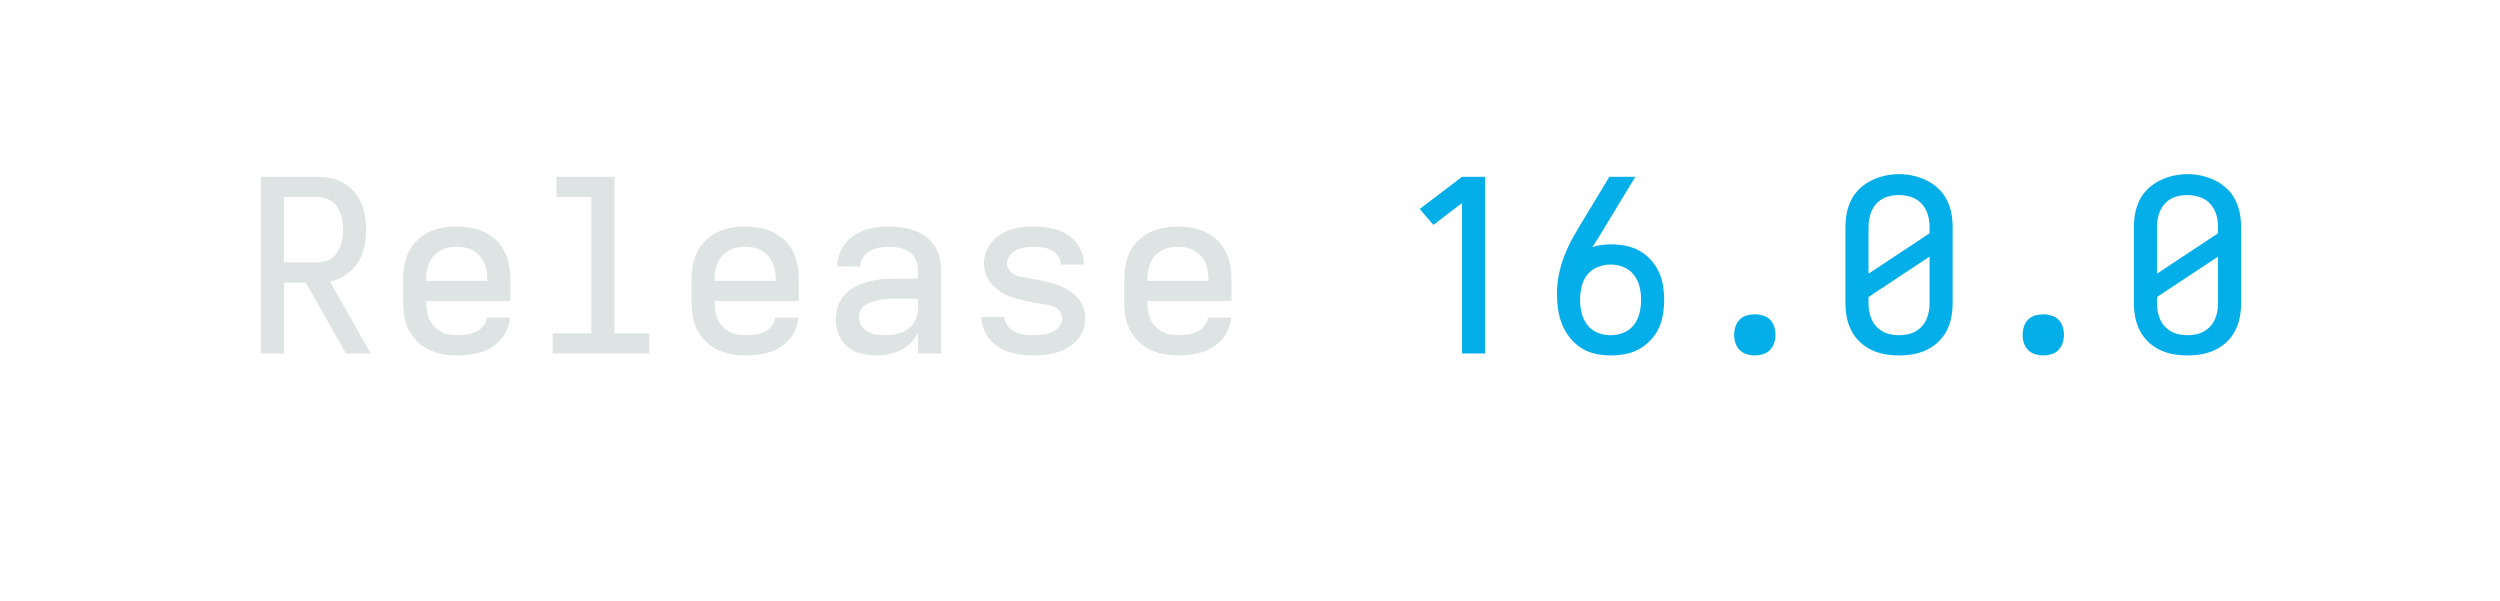
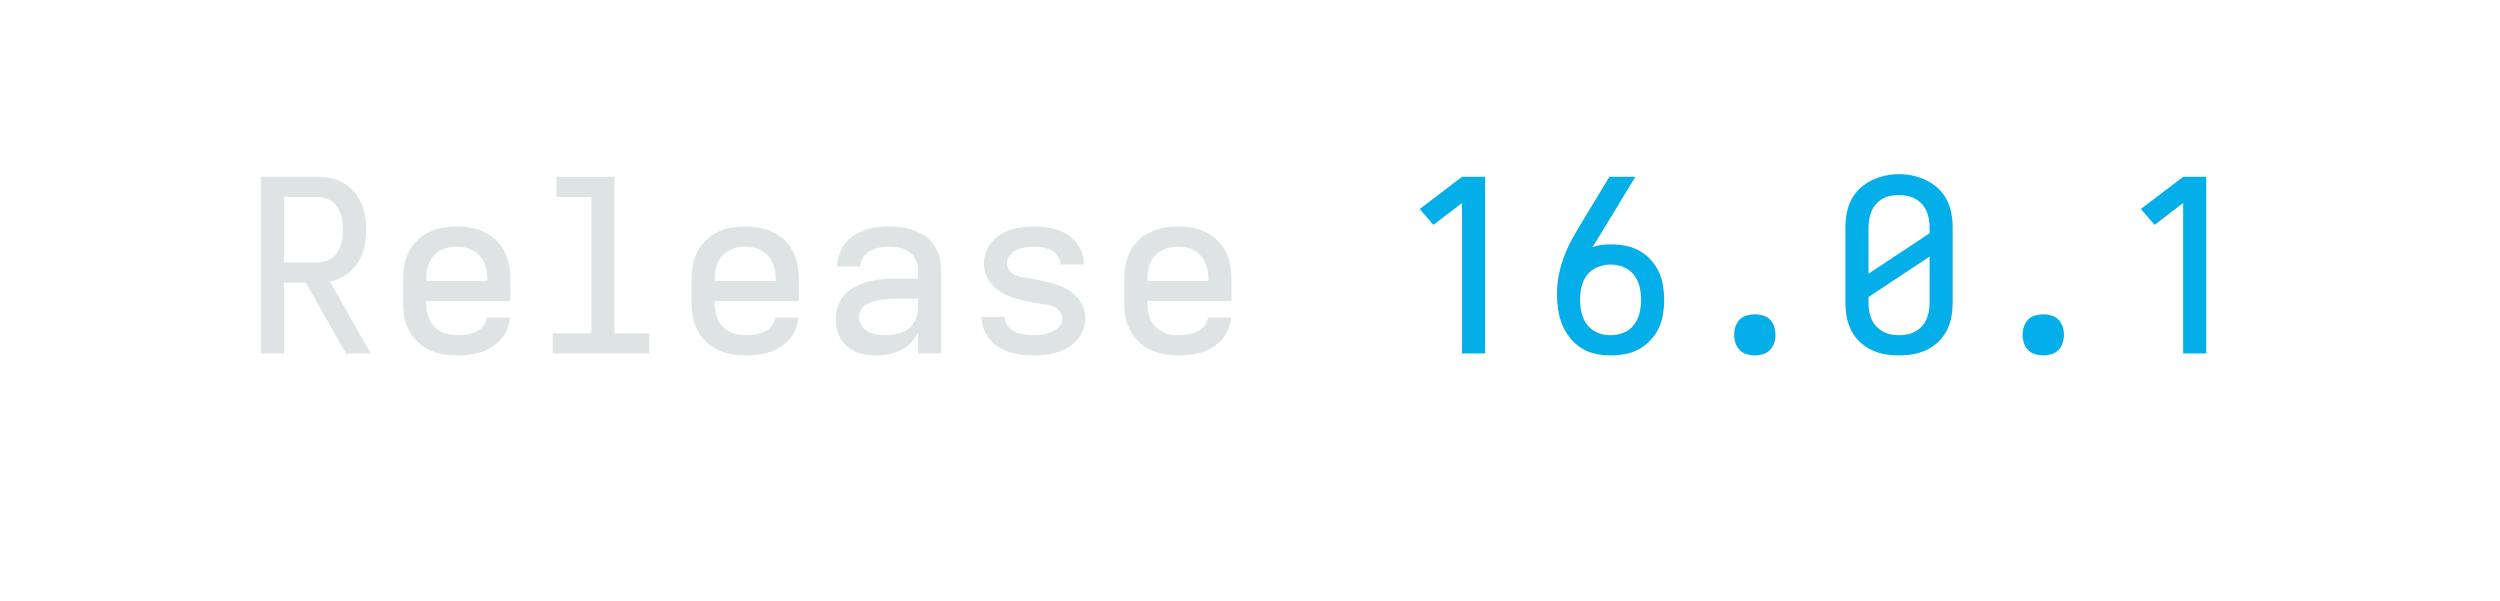
<svg xmlns="http://www.w3.org/2000/svg" height="40" viewBox="0 0 166.4 40" width="166.4">
  <defs>
    <path d="" id="path6" />
    <path d="M 247 8 Q 226 8 204.5 5 Q 183 2 163 -6 Q 143 -14 126 -28 Q 109 -42 98 -60 Q 87 -78 82 -99 Q 77 -120 77 -142 Q 77 -170 86 -197 Q 95 -224 114 -244.5 Q 133 -265 158.5 -278 Q 184 -291 211 -298.5 Q 238 -306 265.5 -308.5 Q 293 -311 321 -311 L 419 -311 L 419 -348 Q 419 -370 409.5 -390.5 Q 400 -411 382 -423 Q 364 -435 342 -439.5 Q 320 -444 298 -444 Q 278 -444 258 -440.5 Q 238 -437 220 -427 Q 202 -417 190.5 -399.5 Q 179 -382 179 -362 L 83 -362 Q 83 -387 91.5 -412 Q 100 -437 115.5 -457 Q 131 -477 152.5 -491 Q 174 -505 198 -513.5 Q 222 -522 247.5 -525 Q 273 -528 298 -528 Q 325 -528 351.5 -524.5 Q 378 -521 403 -512 Q 428 -503 450 -487 Q 472 -471 487 -449 Q 502 -427 508.5 -401 Q 515 -375 515 -348 L 515 0 L 419 0 L 419 -87 Q 407 -63 389 -44.5 Q 371 -26 347.5 -14 Q 324 -2 298.5 3 Q 273 8 247 8 Z M 284 -76 Q 309 -76 333.5 -81.5 Q 358 -87 378 -102 Q 398 -117 408.5 -140.5 Q 419 -164 419 -189 L 419 -228 L 321 -228 Q 306 -228 290.5 -227 Q 275 -226 260 -223 Q 245 -220 230 -215.5 Q 215 -211 202 -203 Q 189 -195 181 -181 Q 173 -167 173 -152 Q 173 -133 183.5 -116.5 Q 194 -100 210.5 -91 Q 227 -82 246 -79 Q 265 -76 284 -76 Z " id="path4" />
    <path d="M 282 0 L 282 -626 L 163 -535 L 106 -601 L 282 -735 L 378 -735 L 378 0 Z " id="path7" />
    <path d="M 298 8 Q 273 8 248 5 Q 223 2 199.5 -5.5 Q 176 -13 154.5 -26.5 Q 133 -40 117 -59 Q 101 -78 92 -102 Q 83 -126 83 -151 Q 83 -151 83 -151.5 Q 83 -152 83 -152 L 179 -152 Q 179 -132 191.5 -115.5 Q 204 -99 221.5 -90.5 Q 239 -82 259 -79 Q 279 -76 298 -76 Q 311 -76 324 -77 Q 337 -78 349.5 -81 Q 362 -84 374 -88.5 Q 386 -93 396 -101.5 Q 406 -110 412.5 -121.5 Q 419 -133 419 -146 Q 419 -161 409 -174.5 Q 399 -188 385 -194.5 Q 371 -201 355.5 -203 Q 340 -205 324.5 -207.5 Q 309 -210 293.5 -213 Q 278 -216 263 -219.5 Q 248 -223 233 -227 Q 218 -231 203 -236.5 Q 188 -242 174.5 -249.5 Q 161 -257 148.5 -266.5 Q 136 -276 125.5 -288 Q 115 -300 108 -313.5 Q 101 -327 97 -342.5 Q 93 -358 93 -374 Q 93 -398 101.5 -421 Q 110 -444 125.5 -463 Q 141 -482 162 -495 Q 183 -508 206 -515.5 Q 229 -523 253 -525.5 Q 277 -528 302 -528 Q 326 -528 350 -525 Q 374 -522 397.5 -514.5 Q 421 -507 441.5 -493.5 Q 462 -480 477.5 -461 Q 493 -442 501 -418.5 Q 509 -395 509 -371 Q 509 -371 509 -371 Q 509 -371 509 -370 Q 509 -370 509 -370 Q 509 -370 509 -370 L 413 -370 Q 413 -389 401.5 -405 Q 390 -421 373.5 -429.5 Q 357 -438 338.5 -441 Q 320 -444 302 -444 Q 289 -444 277 -443 Q 265 -442 253 -439 Q 241 -436 229.5 -431 Q 218 -426 209 -417.5 Q 200 -409 194.5 -398 Q 189 -387 189 -375 Q 189 -359 198.5 -346 Q 208 -333 222.5 -326.5 Q 237 -320 252.5 -317.5 Q 268 -315 283.5 -312.5 Q 299 -310 314 -307 Q 329 -304 344.5 -300.5 Q 360 -297 375 -293 Q 390 -289 404.5 -283.5 Q 419 -278 433 -270.5 Q 447 -263 459.5 -253.5 Q 472 -244 482.5 -232.5 Q 493 -221 500 -207 Q 507 -193 511 -177.5 Q 515 -162 515 -147 Q 515 -122 506 -98.5 Q 497 -75 480.5 -56 Q 464 -37 442 -24.5 Q 420 -12 396.5 -4.5 Q 373 3 348 5.5 Q 323 8 298 8 Z " id="path5" />
    <path d="M 300 8 Q 268 8 236 1 Q 204 -6 177 -23.5 Q 150 -41 130 -66.5 Q 110 -92 98 -122 Q 86 -152 81.5 -184 Q 77 -216 77 -248 Q 77 -290 85.5 -331 Q 94 -372 109.5 -411 Q 125 -450 145.5 -486 Q 166 -522 188 -558 L 295 -735 L 403 -735 L 269 -514 Q 258 -496 247 -478 Q 236 -460 224 -442 Q 243 -449 263 -451.5 Q 283 -454 302 -454 Q 333 -454 363 -448 Q 393 -442 419.5 -427.5 Q 446 -413 466.5 -390.5 Q 487 -368 500 -341 Q 513 -314 518 -283.5 Q 523 -253 523 -223 Q 523 -193 518 -162.5 Q 513 -132 500 -104.5 Q 487 -77 465.5 -54.5 Q 444 -32 417.5 -17.5 Q 391 -3 360.5 2.5 Q 330 8 300 8 Z M 300 -76 Q 328 -76 354 -86.5 Q 380 -97 397 -119 Q 414 -141 420.5 -168.5 Q 427 -196 427 -223 Q 427 -251 420.5 -278 Q 414 -305 397 -327 Q 380 -349 354 -359.5 Q 328 -370 300 -370 Q 273 -370 246.5 -359.5 Q 220 -349 203 -327.5 Q 186 -306 179.5 -278.5 Q 173 -251 173 -223 Q 173 -196 179.5 -168.5 Q 186 -141 203 -119 Q 220 -97 246 -86.5 Q 272 -76 300 -76 Z " id="path8" />
    <path d="M 300 8 Q 270 8 241 3 Q 212 -2 185 -15 Q 158 -28 136.5 -48.5 Q 115 -69 101.5 -95.5 Q 88 -122 82.5 -151 Q 77 -180 77 -210 L 77 -525 Q 77 -555 82.5 -584 Q 88 -613 101.5 -639.5 Q 115 -666 137 -686.5 Q 159 -707 185.5 -720 Q 212 -733 241 -739.5 Q 270 -746 300 -746 Q 330 -746 359 -739.5 Q 388 -733 414.5 -720 Q 441 -707 463 -686.5 Q 485 -666 498.5 -639.5 Q 512 -613 517.5 -584 Q 523 -555 523 -525 L 523 -210 Q 523 -180 517.5 -151 Q 512 -122 498.5 -95.5 Q 485 -69 463.5 -48.5 Q 442 -28 415 -15 Q 388 -2 359 3 Q 330 8 300 8 Z M 173 -332 L 427 -500 L 427 -525 Q 427 -543 424 -560.5 Q 421 -578 413.5 -594 Q 406 -610 394 -623 Q 382 -636 366.5 -644 Q 351 -652 333.5 -655.5 Q 316 -659 298 -659 Q 281 -659 264 -655.5 Q 247 -652 231.5 -643.5 Q 216 -635 204.5 -622 Q 193 -609 186 -593 Q 179 -577 176 -559.5 Q 173 -542 173 -525 Z M 300 -76 Q 318 -76 335 -79.5 Q 352 -83 367.5 -91.5 Q 383 -100 395 -113 Q 407 -126 414 -142 Q 421 -158 424 -175 Q 427 -192 427 -210 L 427 -403 L 173 -235 L 173 -210 Q 173 -192 176 -175 Q 179 -158 186 -142 Q 193 -126 205 -113 Q 217 -100 232.5 -91.5 Q 248 -83 265 -79.5 Q 282 -76 300 -76 Z " id="path10" />
    <path d="M 300 8 Q 283 8 266 3 Q 249 -2 237 -14.5 Q 225 -27 219.5 -43.5 Q 214 -60 214 -78 Q 214 -95 219.5 -112 Q 225 -129 237 -141 Q 249 -153 266 -158 Q 283 -163 300 -163 Q 317 -163 334 -158 Q 351 -153 363 -141 Q 375 -129 380.5 -112 Q 386 -95 386 -78 Q 386 -60 380.5 -43.5 Q 375 -27 363 -14.5 Q 351 -2 334 3 Q 317 8 300 8 Z " id="path9" />
    <path d="M 303 8 Q 273 8 243.5 3 Q 214 -2 187 -14.5 Q 160 -27 138 -48 Q 116 -69 102 -95 Q 88 -121 82.5 -150.5 Q 77 -180 77 -210 L 77 -310 Q 77 -340 82.5 -369 Q 88 -398 101.5 -424.5 Q 115 -451 136.5 -471.5 Q 158 -492 185 -505 Q 212 -518 241 -523 Q 270 -528 300 -528 Q 330 -528 359 -523 Q 388 -518 415 -505 Q 442 -492 463.5 -471.5 Q 485 -451 498.5 -424.5 Q 512 -398 517.5 -369 Q 523 -340 523 -310 L 523 -218 L 173 -218 L 173 -210 Q 173 -192 176 -174.5 Q 179 -157 186.5 -141 Q 194 -125 206.5 -112 Q 219 -99 234.5 -90.5 Q 250 -82 267.5 -79 Q 285 -76 303 -76 Q 322 -76 341.5 -79 Q 361 -82 379 -90 Q 397 -98 410 -114 Q 423 -130 425 -149 L 521 -149 Q 519 -124 509.5 -100.5 Q 500 -77 483.5 -58.5 Q 467 -40 446 -26.5 Q 425 -13 401 -5.5 Q 377 2 352 5 Q 327 8 303 8 Z M 427 -302 L 427 -310 Q 427 -328 424 -345 Q 421 -362 414 -378 Q 407 -394 395 -407 Q 383 -420 367.5 -428.5 Q 352 -437 335 -440.5 Q 318 -444 300 -444 Q 282 -444 265 -440.5 Q 248 -437 232.5 -428.5 Q 217 -420 205 -407 Q 193 -394 186 -378 Q 179 -362 176 -345 Q 173 -328 173 -310 L 173 -302 Z " id="path2" />
    <path d="M 85 0 L 85 -735 L 319 -735 Q 347 -735 375.5 -729.5 Q 404 -724 428.5 -710 Q 453 -696 472 -674 Q 491 -652 502.5 -626 Q 514 -600 518.5 -571.5 Q 523 -543 523 -515 Q 523 -479 515.5 -443.5 Q 508 -408 488.5 -378 Q 469 -348 438.5 -327.5 Q 408 -307 373 -299 L 542 0 L 439 0 L 272 -295 L 181 -295 L 181 0 Z M 181 -379 L 319 -379 Q 335 -379 351.5 -383.5 Q 368 -388 381 -397.5 Q 394 -407 403 -421 Q 412 -435 417.5 -450.5 Q 423 -466 425 -482.5 Q 427 -499 427 -515 Q 427 -531 425 -547.5 Q 423 -564 417.5 -579.5 Q 412 -595 403 -609 Q 394 -623 381 -632.5 Q 368 -642 351.5 -646.5 Q 335 -651 319 -651 L 181 -651 Z " id="path1" />
    <path d="M 99 0 L 99 -84 L 260 -84 L 260 -651 L 115 -651 L 115 -735 L 356 -735 L 356 -84 L 501 -84 L 501 0 Z " id="path3" />
  </defs>
  <g>
    <g fill="#dee4e3" transform="translate(16 23.528) rotate(0) scale(0.016)">
      <use href="#path1" transform="translate(0 0)" />
      <use href="#path2" transform="translate(600 0)" />
      <use href="#path3" transform="translate(1200 0)" />
      <use href="#path2" transform="translate(1800 0)" />
      <use href="#path4" transform="translate(2400 0)" />
      <use href="#path5" transform="translate(3000 0)" />
      <use href="#path2" transform="translate(3600 0)" />
      <use href="#path6" transform="translate(4200 0)" />
    </g>
    <g fill="#03aee9" transform="translate(92.79999 23.528) rotate(0) scale(0.016)">
      <use href="#path7" transform="translate(0 0)" />
      <use href="#path8" transform="translate(600 0)" />
      <use href="#path9" transform="translate(1200 0)" />
      <use href="#path10" transform="translate(1800 0)" />
      <use href="#path9" transform="translate(2400 0)" />
-       <use href="#path10" transform="translate(3000 0)" />
+       <use href="#path7" transform="translate(3000 0)" />
    </g>
  </g>
</svg>
